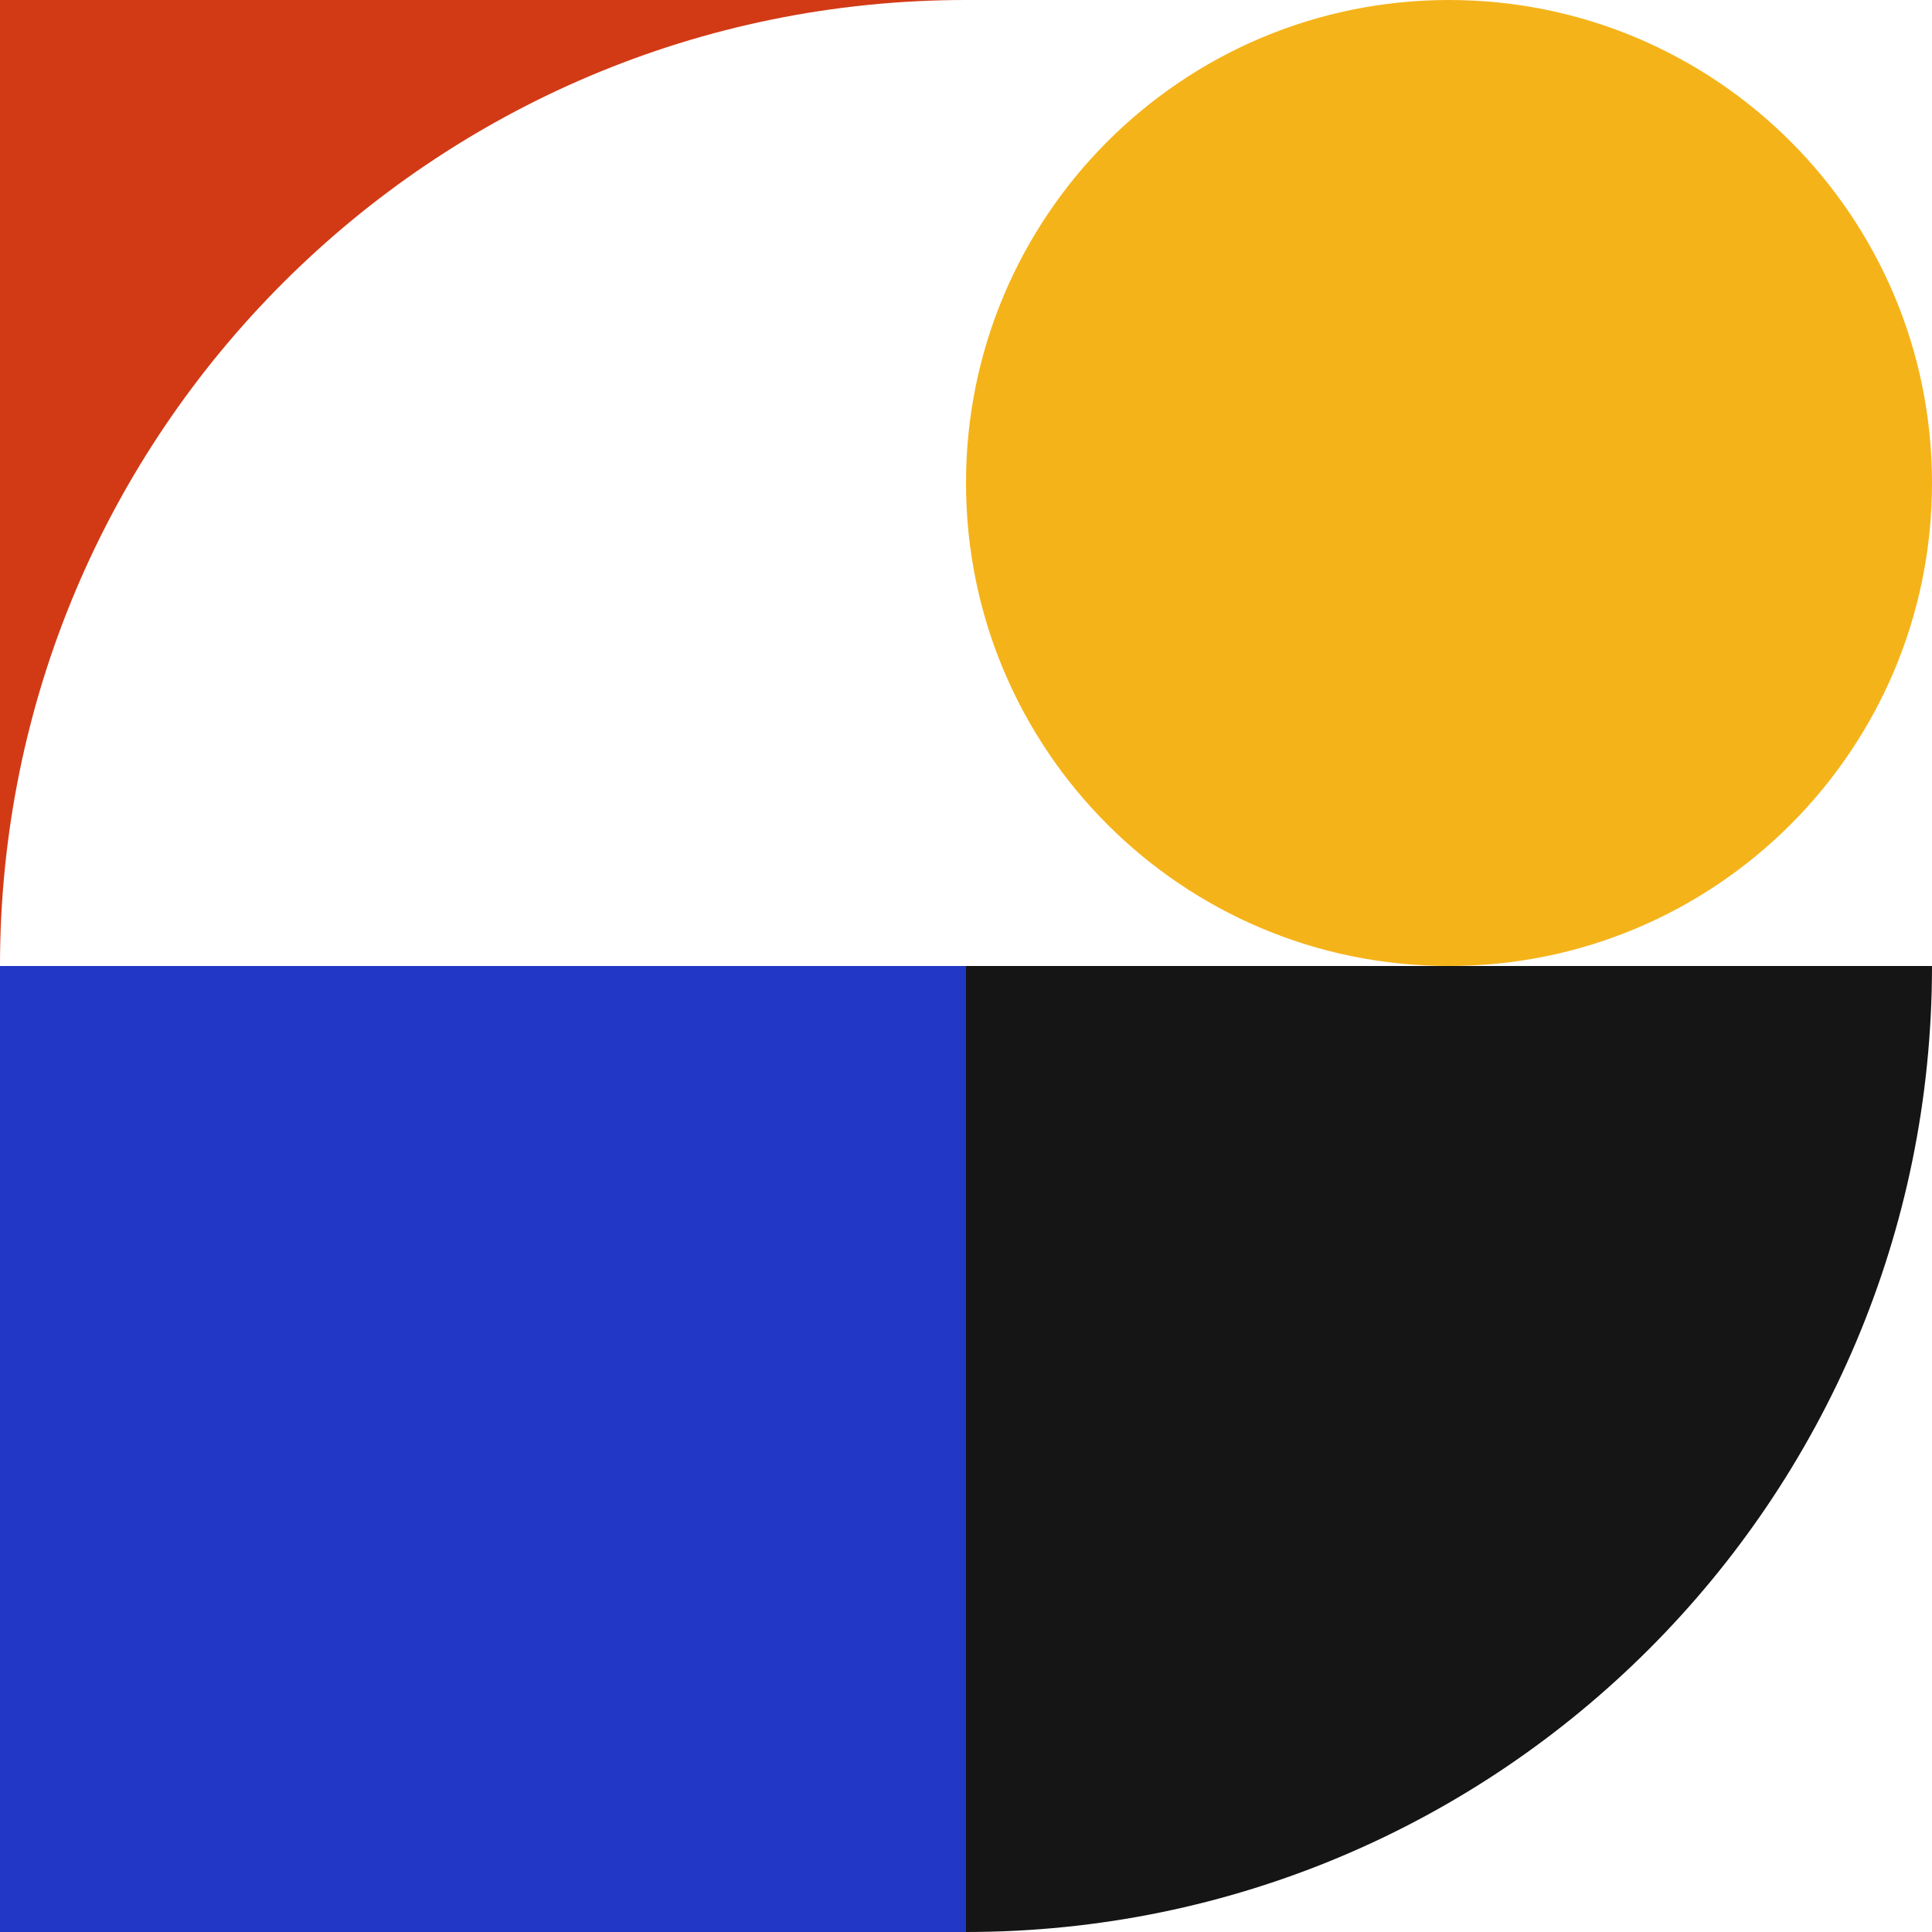
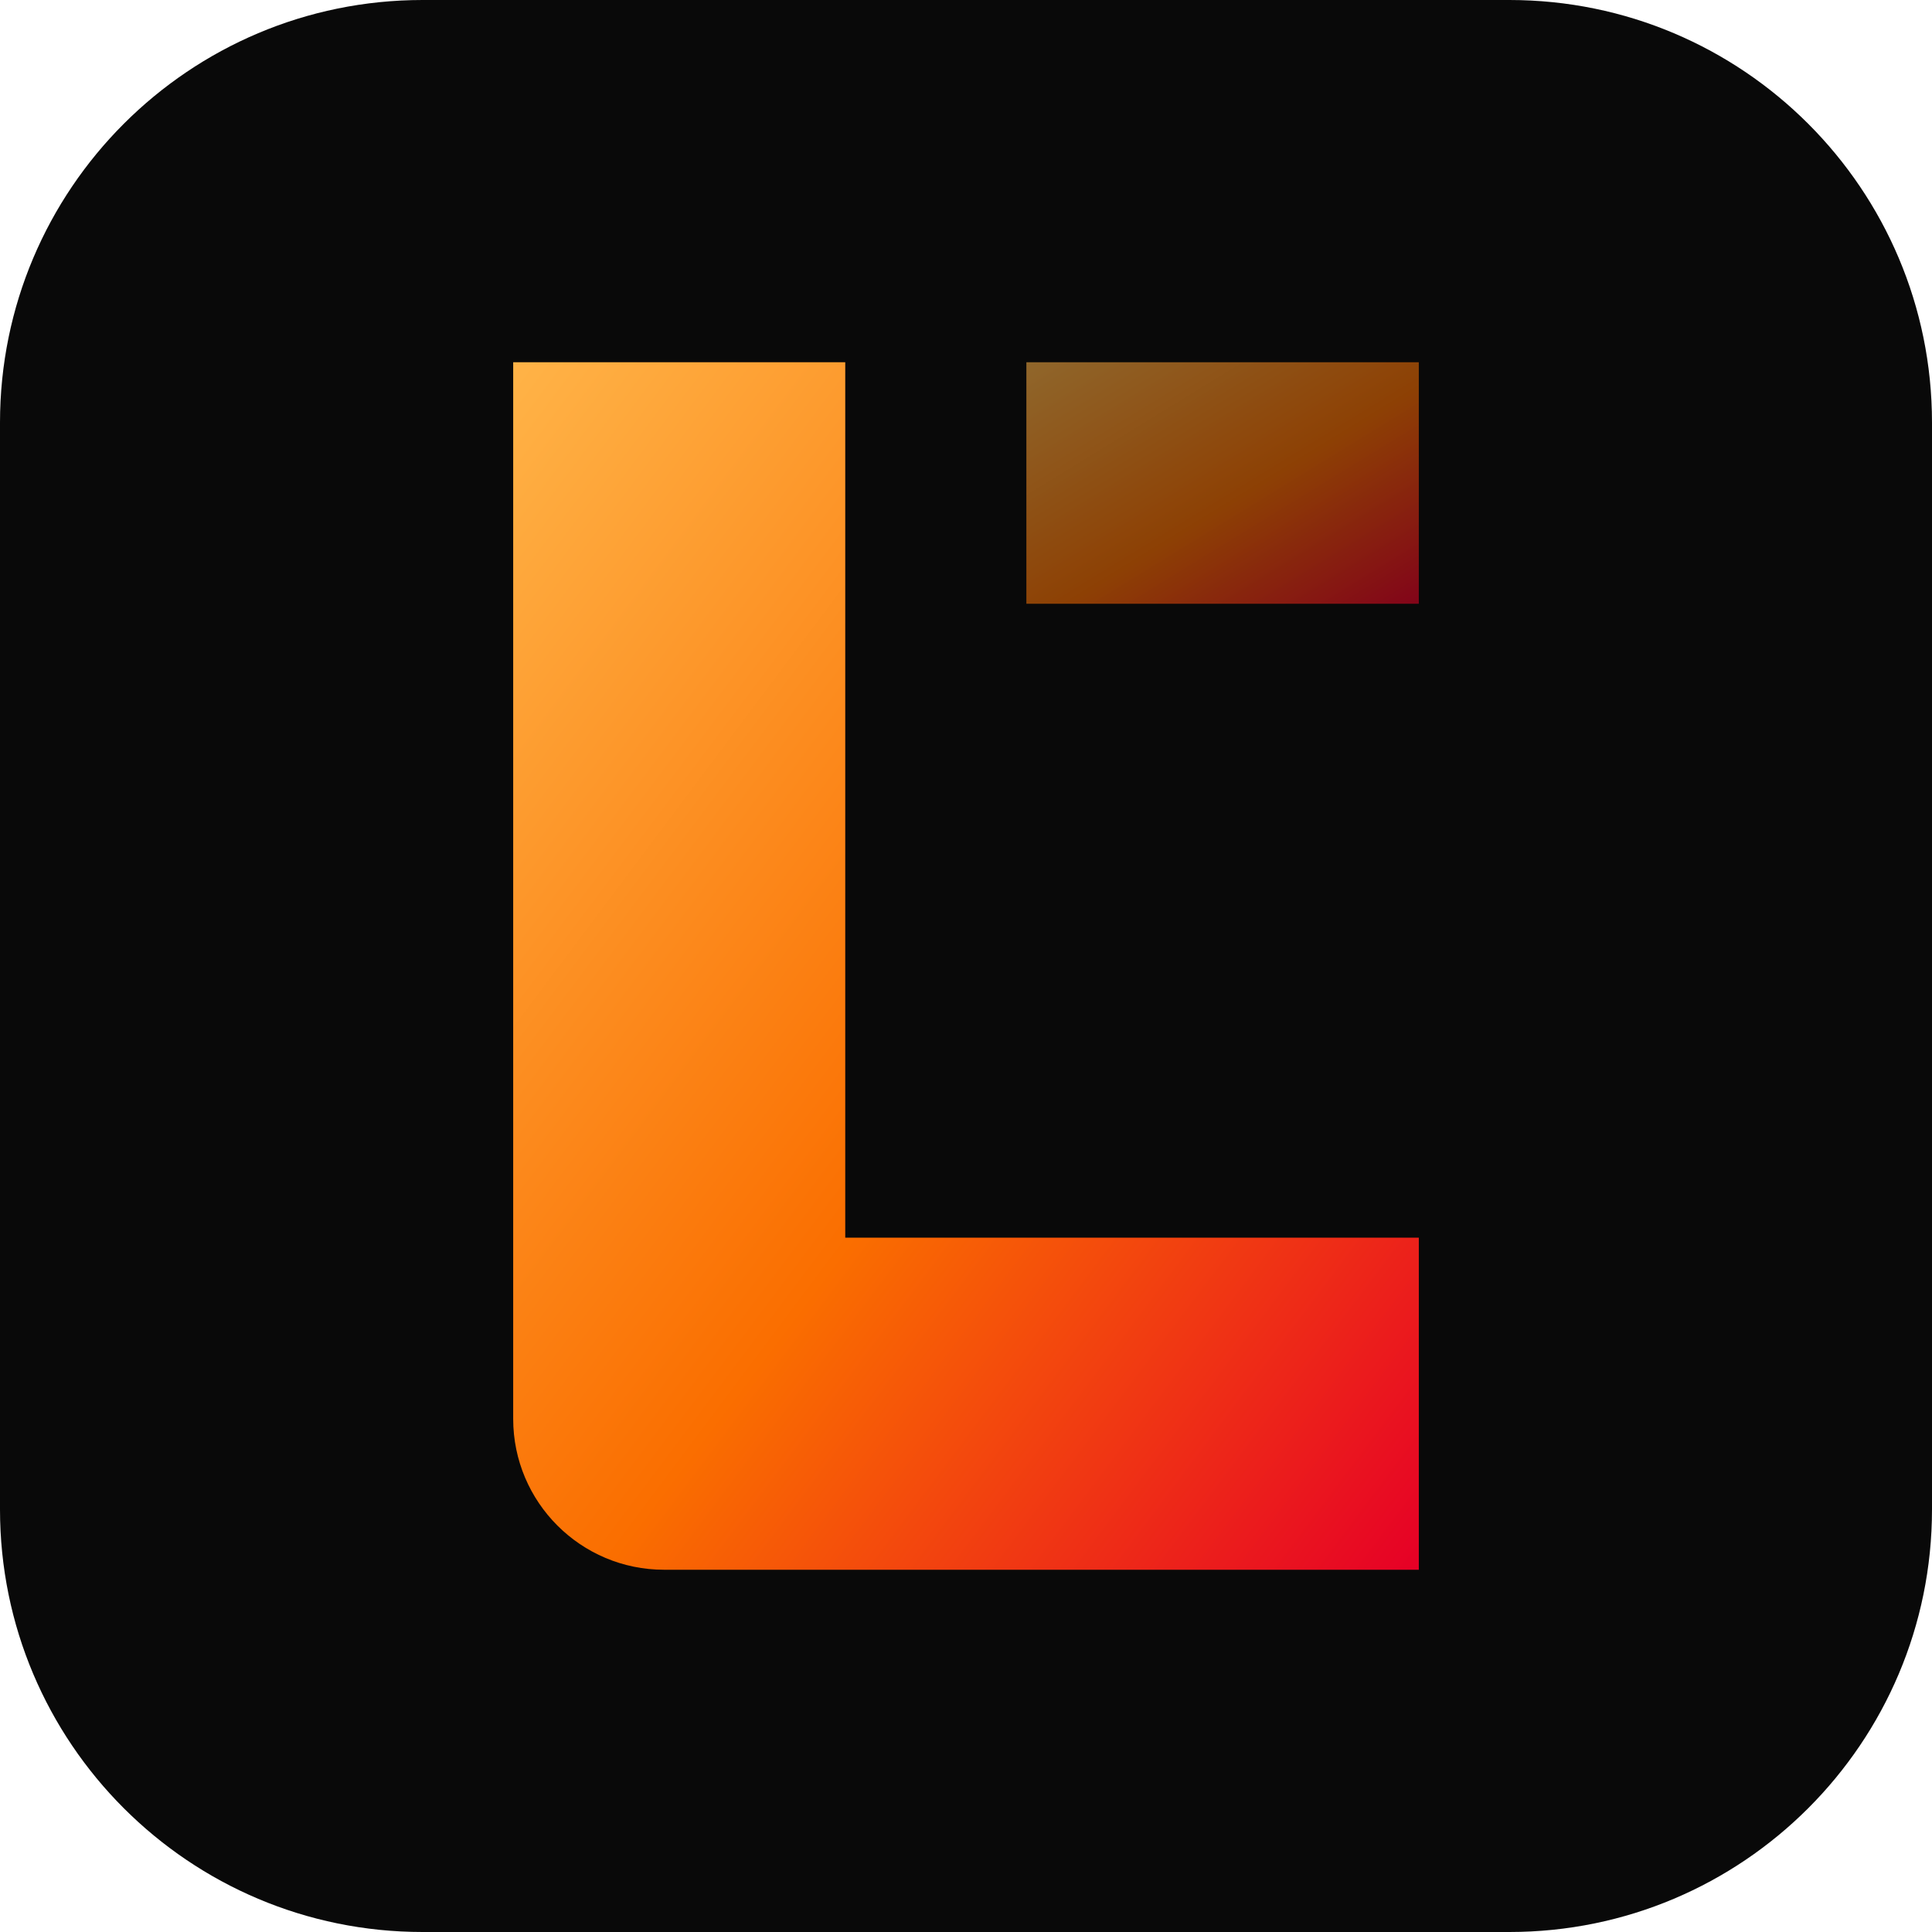
<svg xmlns="http://www.w3.org/2000/svg" viewBox="0 0 64 64">
-   <path fill="#d23a16" d="M32 0H0v32A32 32 0 0 1 32 0Z" />
-   <circle cx="48" cy="16" r="16" fill="#f5b31a" />
-   <rect y="32" width="32" height="32" fill="#2337c6" />
-   <path fill="#151515" d="M32 32h32a32 32 0 0 1-32 32Z" />
+   <defs>
+     <linearGradient id="g" x1="0" y1="0" x2="1" y2="1">
+       <stop offset="0" stop-color="#ffb347" />
+       <stop offset="0.55" stop-color="#fa6e00" />
+       <stop offset="1" stop-color="#e60026" />
+     </linearGradient>
+   </defs>
+   <rect width="64" height="64" rx="14" fill="#090909" />
+   <path fill="url(#g)" d="M17 12h11v29h19v11H22a5 5 0 0 1-5-5Z" />
+   <path fill="url(#g)" d="M34 12h13v8H34z" opacity=".55" />
</svg>
